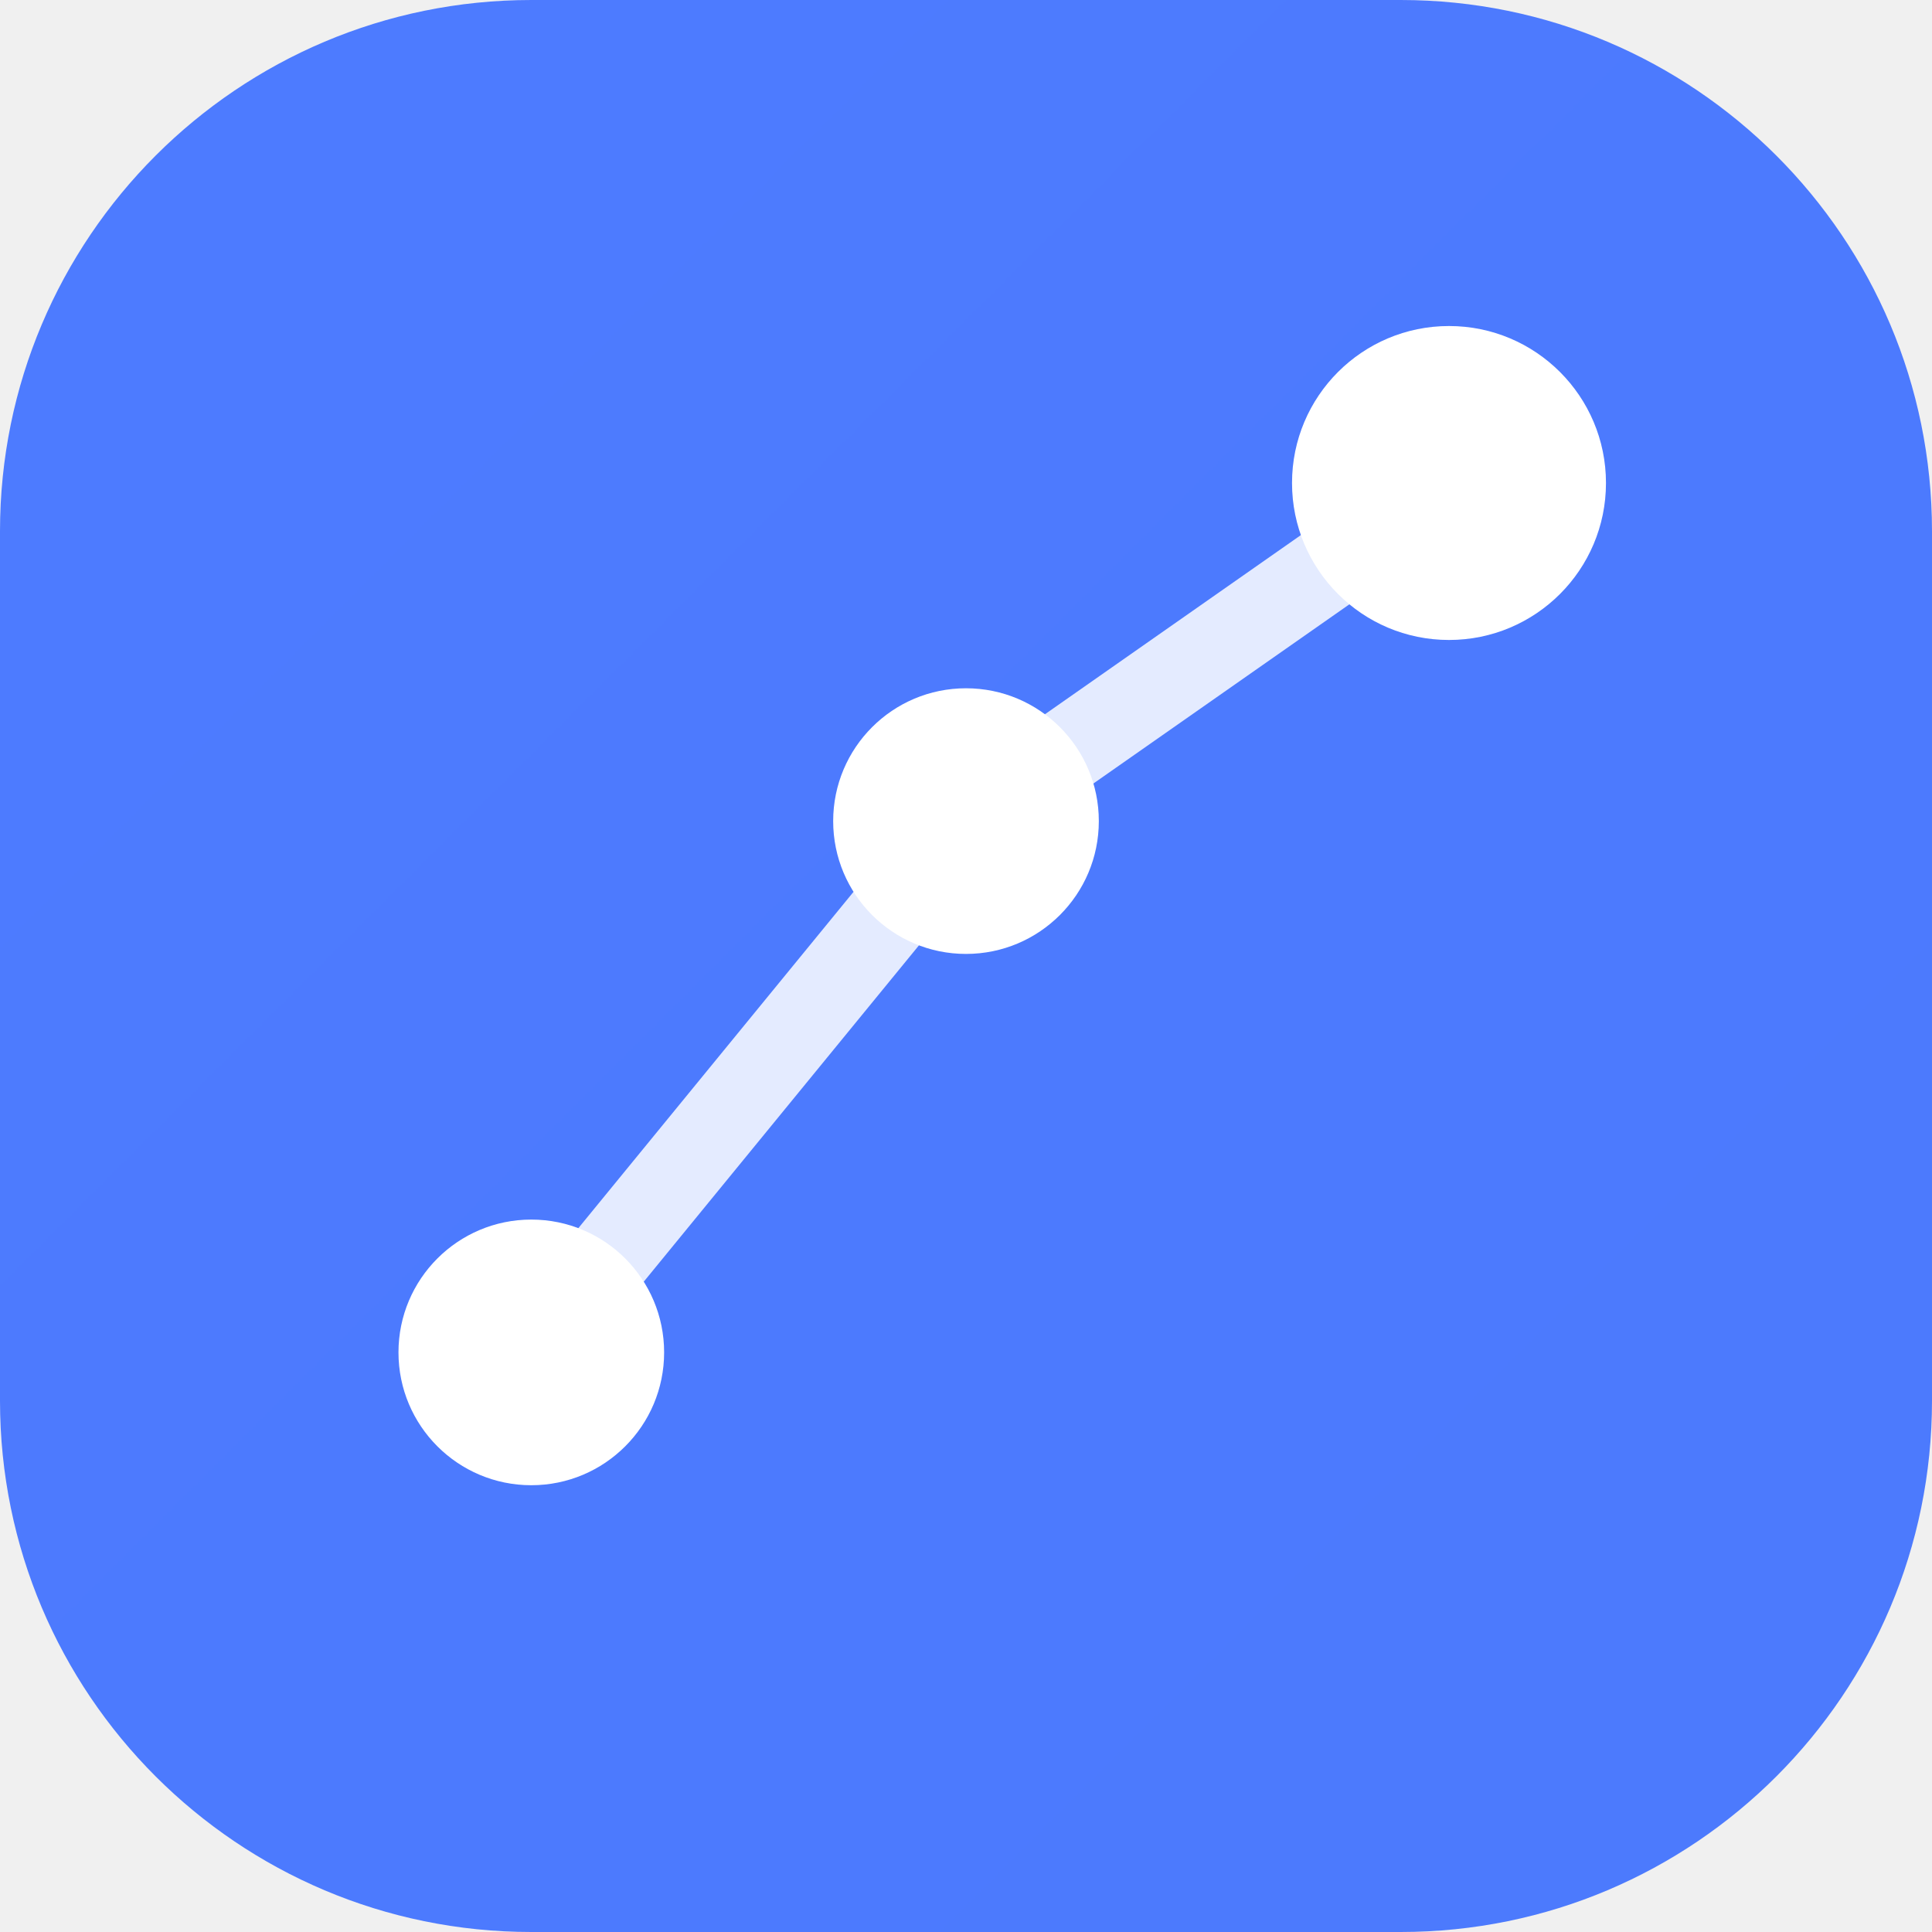
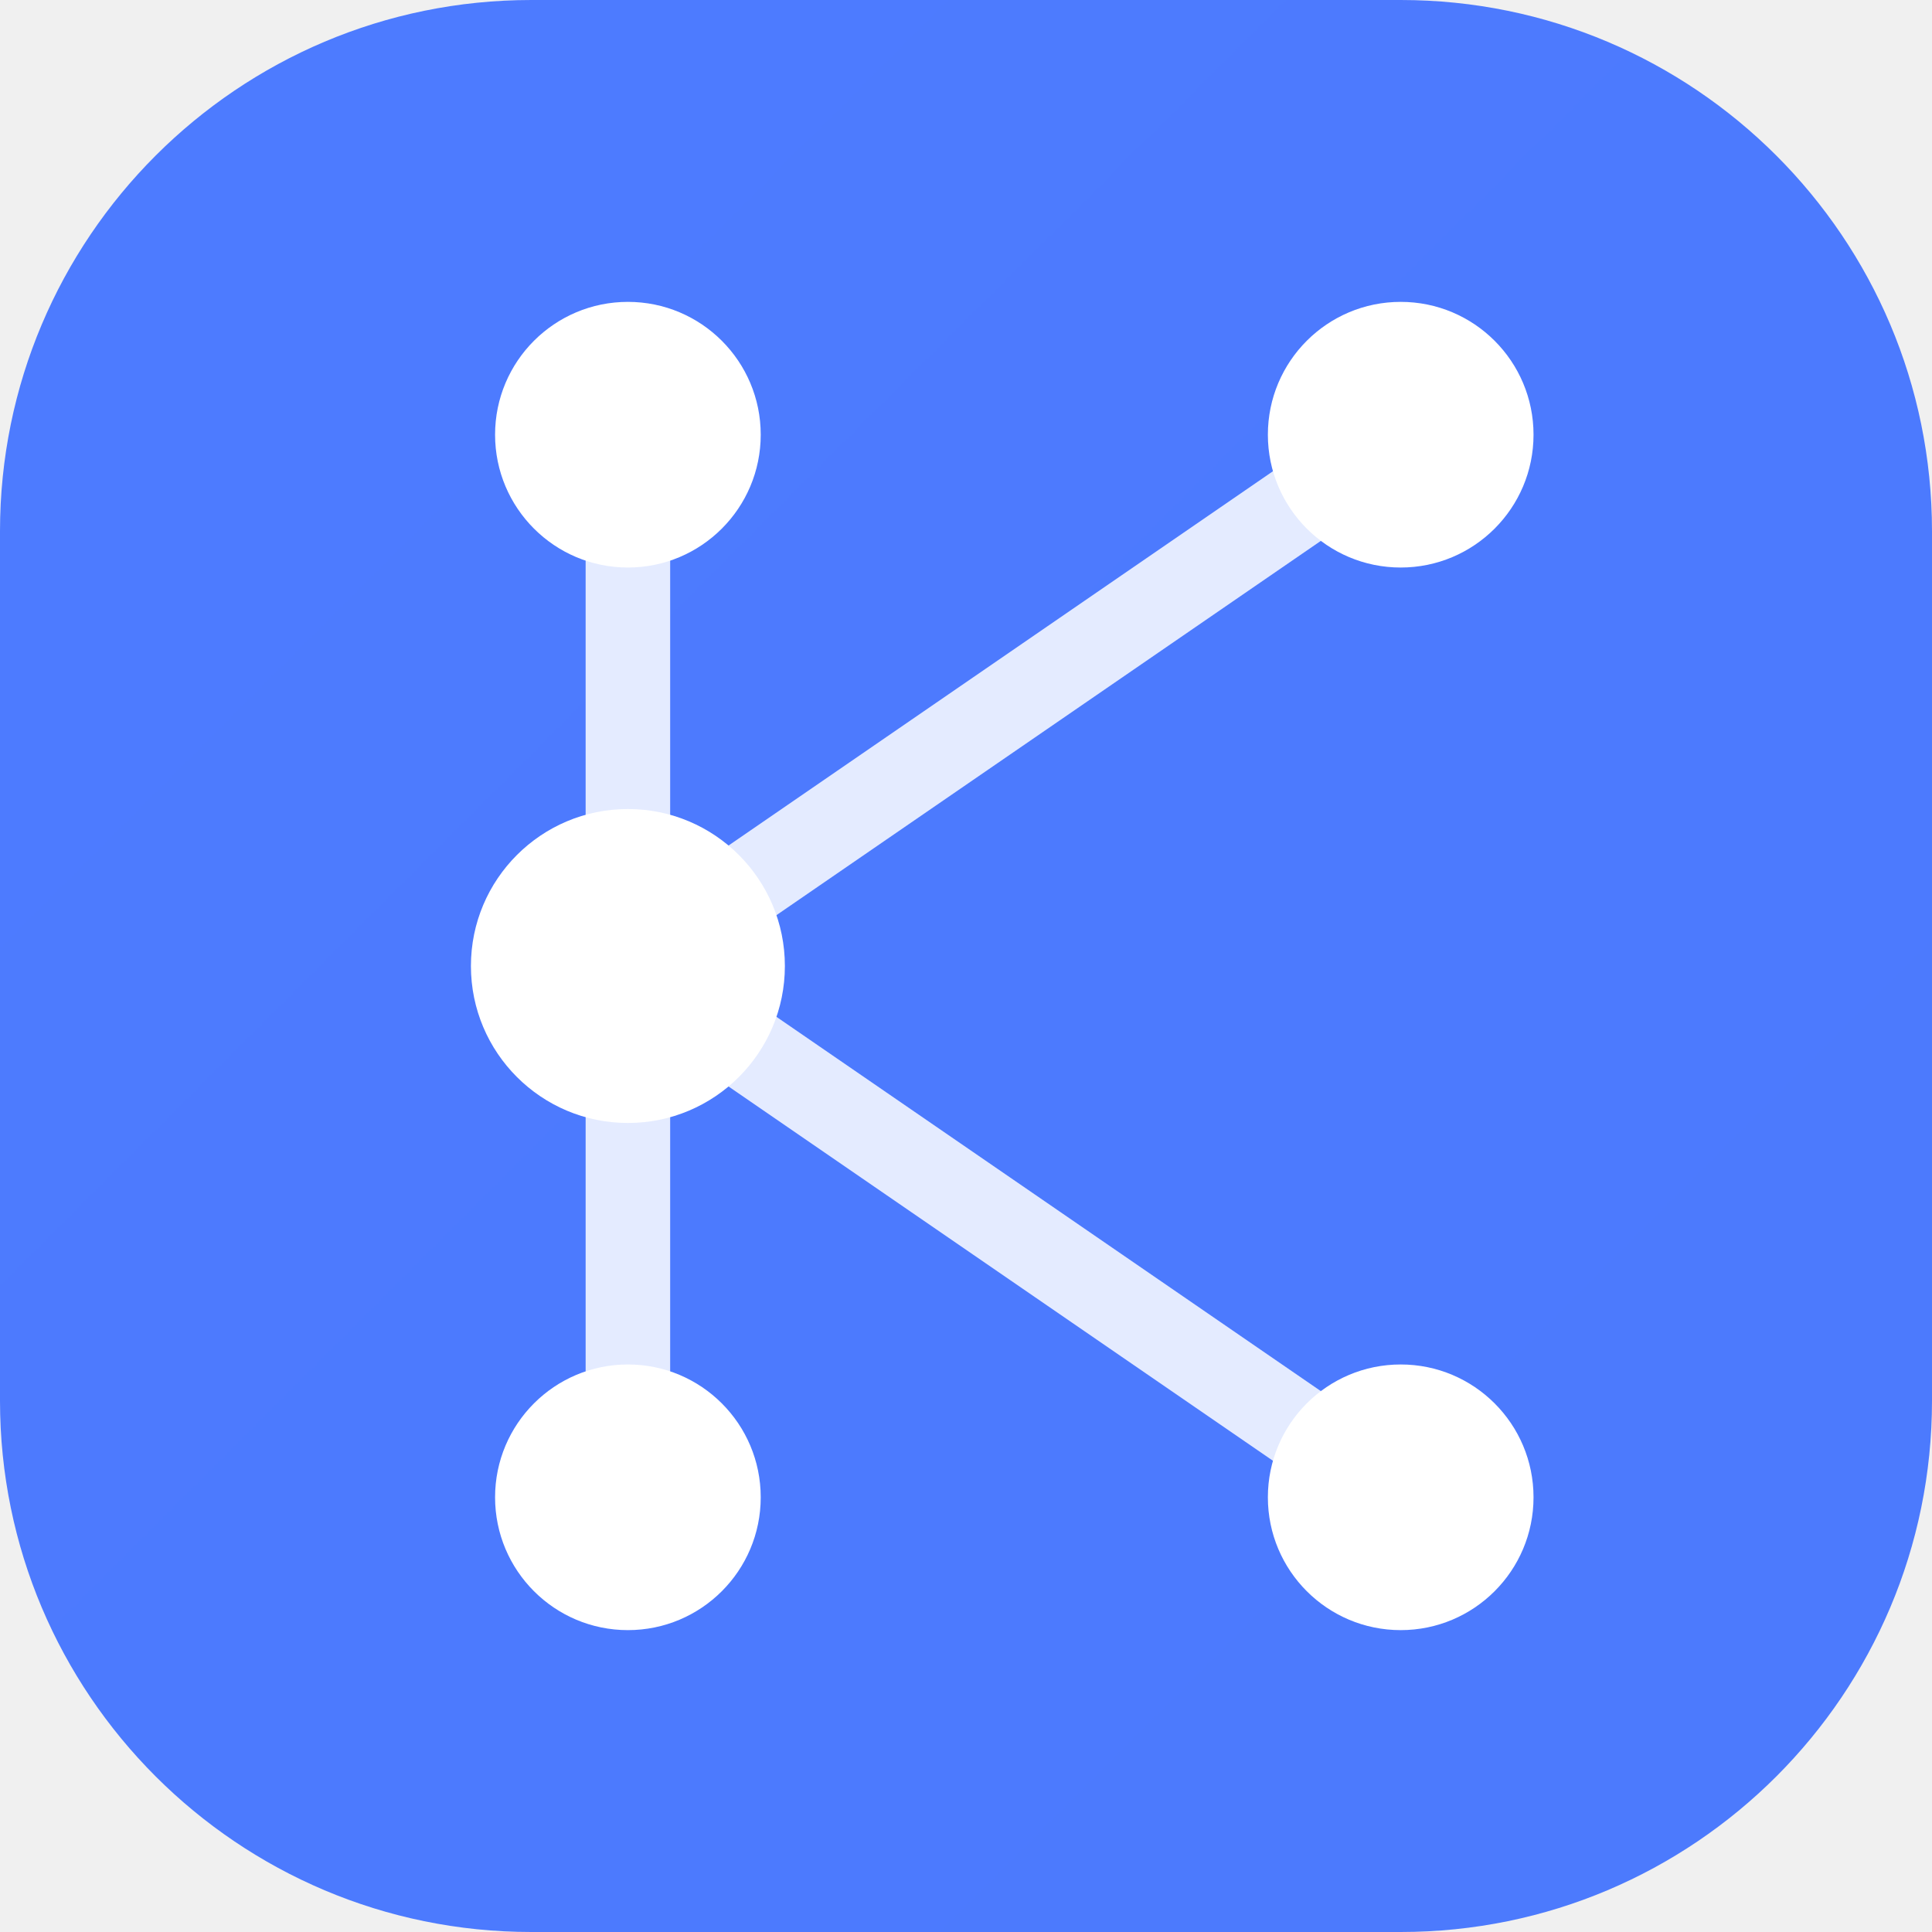
<svg xmlns="http://www.w3.org/2000/svg" viewBox="0 0 40 40">
  <rect width="40" height="40" rx="11" fill="url(#g)" />
-   <path d="M11 28 L20 17 L30 10" stroke="#fff" stroke-width="1.75" stroke-linecap="round" stroke-linejoin="round" opacity="0.85" fill="none" />
-   <circle cx="11" cy="28" r="2.75" fill="#fff" />
-   <circle cx="20" cy="17" r="2.75" fill="#fff" />
-   <circle cx="30" cy="10" r="3.25" fill="#fff" />
+   <path d="M13 9 L13 31 M13 20 L29 9 M13 20 L29 31" stroke="#fff" stroke-width="1.75" stroke-linecap="round" stroke-linejoin="round" opacity="0.85" fill="none" />
+   <circle cx="13" cy="9" r="2.75" fill="#fff" />
+   <circle cx="13" cy="31" r="2.75" fill="#fff" />
+   <circle cx="29" cy="9" r="2.75" fill="#fff" />
+   <circle cx="29" cy="31" r="2.75" fill="#fff" />
+   <circle cx="13" cy="20" r="3.25" fill="#fff" />
  <defs>
    <linearGradient id="g" x1="0" y1="0" x2="40" y2="40">
      <stop offset="0%" stop-color="#4d7bff" />
      <stop offset="100%" stop-color="#1f3fae" />
    </linearGradient>
  </defs>
</svg>
